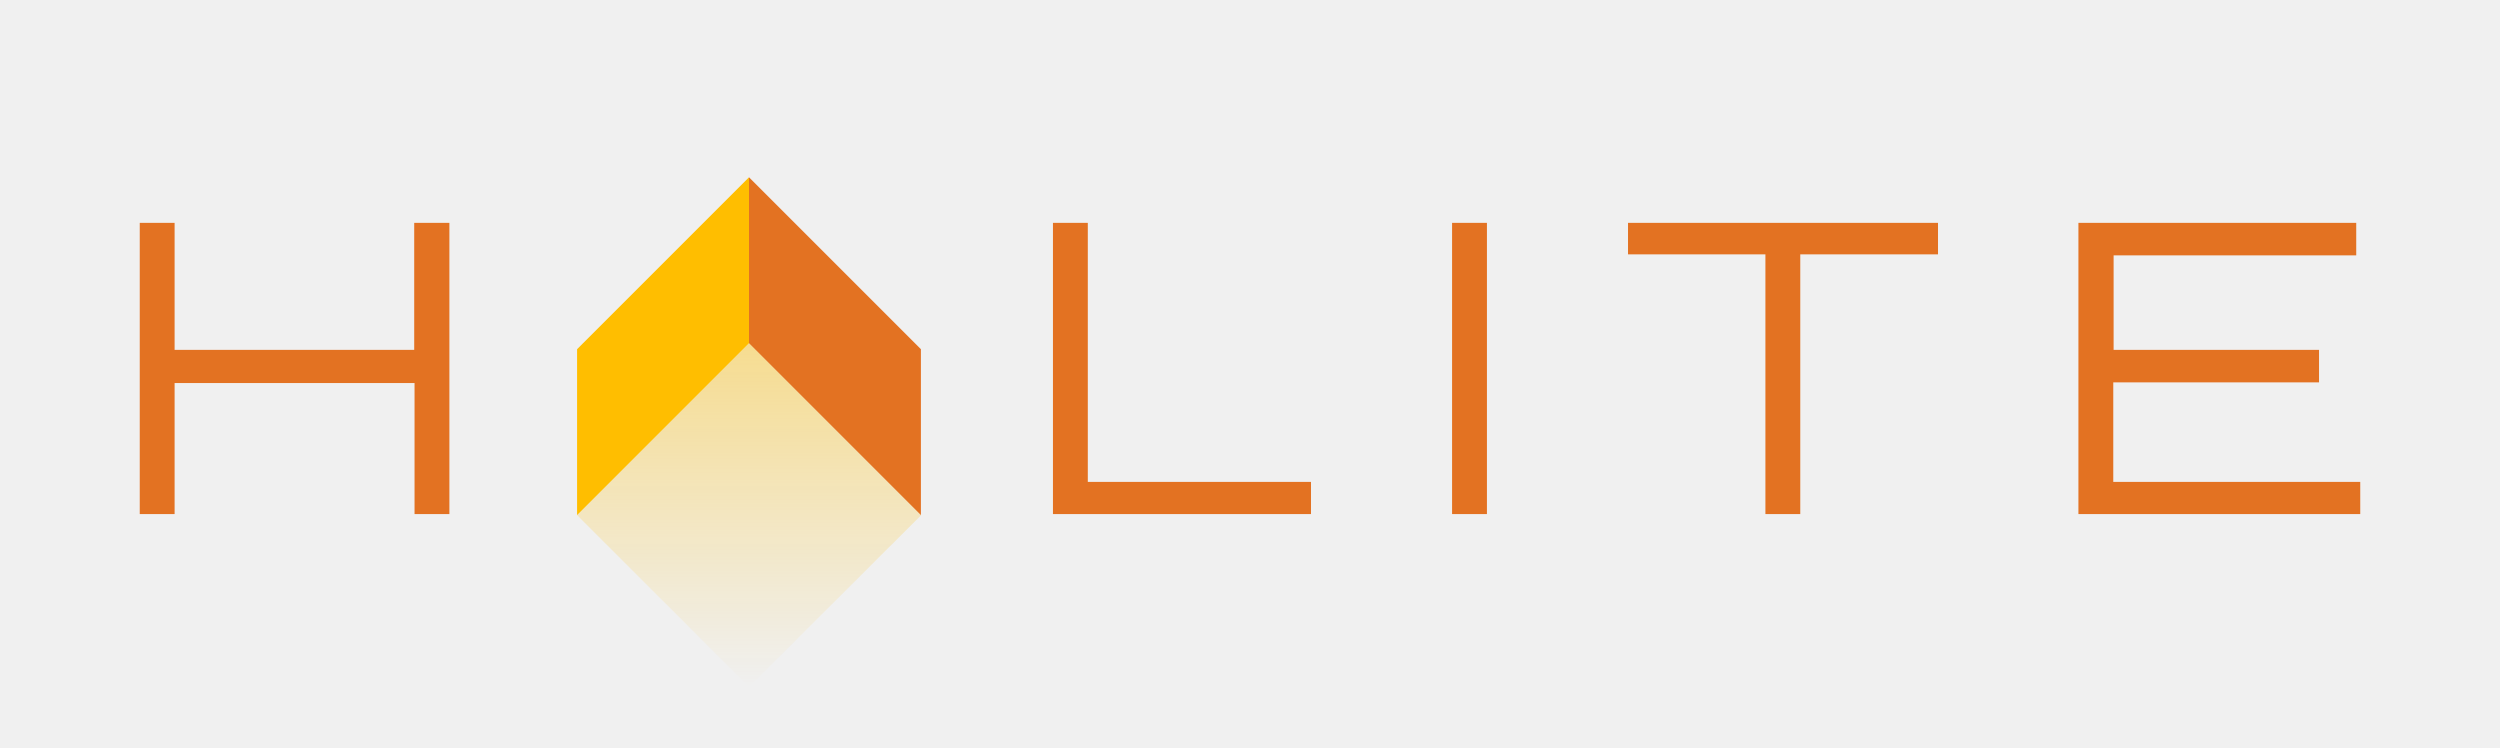
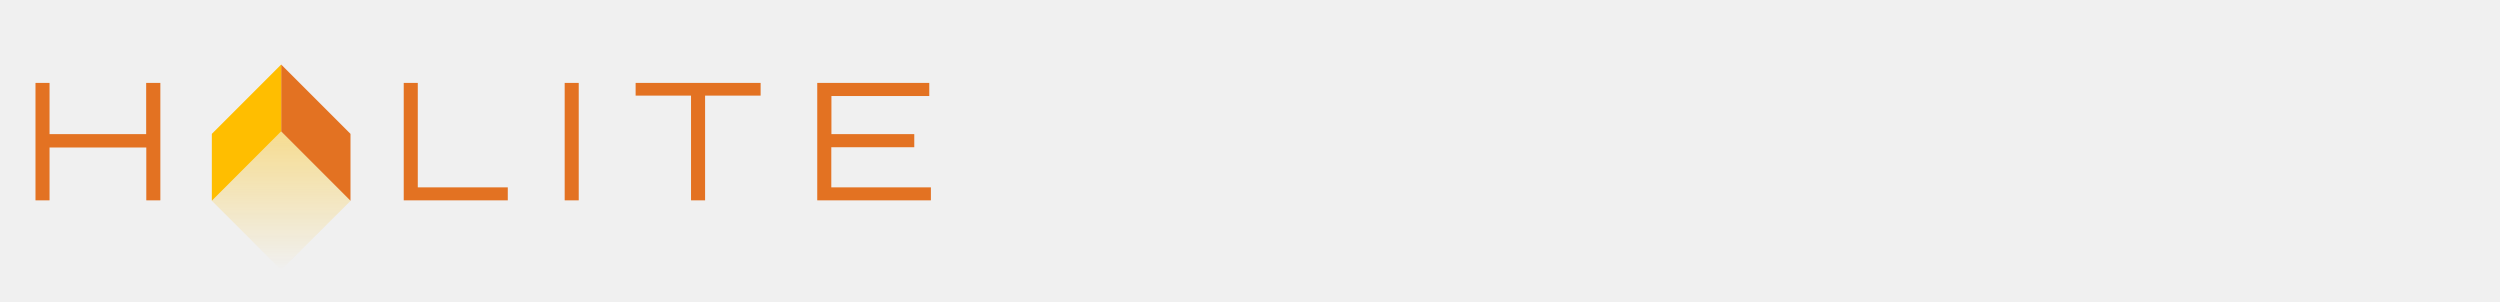
- <svg xmlns="http://www.w3.org/2000/svg" version="1.1" id="Layer_1" x="0px" y="0px" viewBox="0 0 746 223" enable-background="new 0 0 746 223" xml:space="preserve">
-   <g>
-     <path fill="#E37222" d="M134.1,66.5v86.9h-10.4v-39.1H52.1v39.1H41.7V66.5h10.4v37.9h71.5V66.5H134.1z" />
-     <path fill="#E37222" d="M391.2,143.7v9.7h-77V66.5h10.4v77.3H391.2z" />
-     <path fill="#E37222" d="M433.3,153.4V66.5h10.4v86.9H433.3z" />
-     <path fill="#E37222" d="M578.3,75.9h-41.1v77.5h-10.4V75.9h-41v-9.4h92.5V75.9z" />
-     <path fill="#E37222" d="M704.3,143.7v9.7h-84.1V66.5h82.9v9.7h-72.4v28.2H692v9.7h-61.4v29.7H704.3z" />
+ <svg xmlns="http://www.w3.org/2000/svg" version="1.1" id="Layer_1" x="0px" y="0px" viewBox="0 0 1850 223" enable-background="new 0 0 746 223" xml:space="preserve" width="1850" height="223">
+   <defs id="defs28" />
+   <g id="g23" transform="translate(-15.43907,-5.146358)">
+     <path d="m 134.1,66.5 v 86.9 H 123.7 V 114.3 H 52.1 v 39.1 H 41.7 V 66.5 h 10.4 v 37.9 h 71.5 V 66.5 Z" id="path2" style="fill:#e37222" />
+     <path d="m 391.2,143.7 v 9.7 h -77 V 66.5 h 10.4 v 77.3 h 66.6 z" id="path4" style="fill:#e37222" />
+     <path d="M 433.3,153.4 V 66.5 h 10.4 v 86.9 z" id="path6" style="fill:#e37222" />
+     <path d="m 578.3,75.9 h -41.1 v 77.5 H 526.8 V 75.9 h -41 v -9.4 h 92.5 z" id="path8" style="fill:#e37222" />
+     <path d="m 704.3,143.7 v 9.7 H 620.2 V 66.5 h 82.9 v 9.7 h -72.4 v 28.2 H 692 v 9.7 h -61.4 v 29.7 h 73.7 z" id="path10" style="fill:#e37222" />
    <linearGradient id="SVGID_1_" gradientUnits="userSpaceOnUse" x1="223.526" y1="205" x2="223.526" y2="102.328">
-       <stop offset="0" style="stop-color:#FFBE00;stop-opacity:0" />
-       <stop offset="1" style="stop-color:#FFBE00;stop-opacity:0.4" />
+       <stop offset="0" style="stop-color:#FFBE00;stop-opacity:0" id="stop12" />
+       <stop offset="1" style="stop-color:#FFBE00;stop-opacity:0.4" id="stop14" />
    </linearGradient>
-     <polygon fill="url(#SVGID_1_)" points="223.5,205 172.2,153.7 223.5,102.3 274.9,153.7  " />
-     <polygon fill="#E37222" points="223.5,52.9 223.5,102.4 274.8,153.7 274.8,104.2  " />
-     <polygon fill="#FFBE00" points="223.5,52.9 223.5,102.4 172.2,153.7 172.2,104.2  " />
+     <polygon points="223.5,205 172.2,153.7 223.5,102.3 274.9,153.7 " id="polygon17" style="fill:url(#SVGID_1_)" />
+     <polygon points="223.5,52.9 223.5,102.4 274.8,153.7 274.8,104.2 " id="polygon19" style="fill:#e37222" />
+     <polygon points="223.5,52.9 223.5,102.4 172.2,153.7 172.2,104.2 " id="polygon21" style="fill:#ffbe00" />
  </g>
+   <flowRoot xml:space="preserve" id="flowRoot4508" style="font-style:normal;font-variant:normal;font-weight:normal;font-stretch:normal;font-size:12px;line-height:1.25;font-family:'Adobe Source Code Pro';-inkscape-font-specification:'Adobe Source Code Pro';letter-spacing:0px;word-spacing:0px;fill:#000000;fill-opacity:1;stroke:none">
+     <flowRegion id="flowRegion4510">
+       <rect id="rect4512" width="156.964" height="79.769" x="762.948" y="76.329" />
+     </flowRegion>
+     <flowPara id="flowPara4514" />
+   </flowRoot>
+   <flowRoot xml:space="preserve" id="flowRoot4516" style="font-style:normal;font-variant:normal;font-weight:normal;font-stretch:normal;font-size:29.333px;line-height:1.25;font-family:'Adobe Source Code Pro';-inkscape-font-specification:'Adobe Source Code Pro';letter-spacing:0px;word-spacing:0px;fill:#ffffff;fill-opacity:1;stroke:none" transform="matrix(0.634163,0,0,0.634163,283.1884,82.40074)">
+     <flowRegion id="flowRegion4518" style="font-size:29.333px;fill:#ffffff">
+       <rect id="rect4520" width="1575.924" height="273.554" x="755.228" y="53.17" style="font-size:29.333px;fill:#ffffff" />
+     </flowRegion>
+     <flowPara id="flowPara4522" style="font-size:192px;line-height:0;fill:#ffffff">ENVIRONMENT</flowPara>
+   </flowRoot>
</svg>
